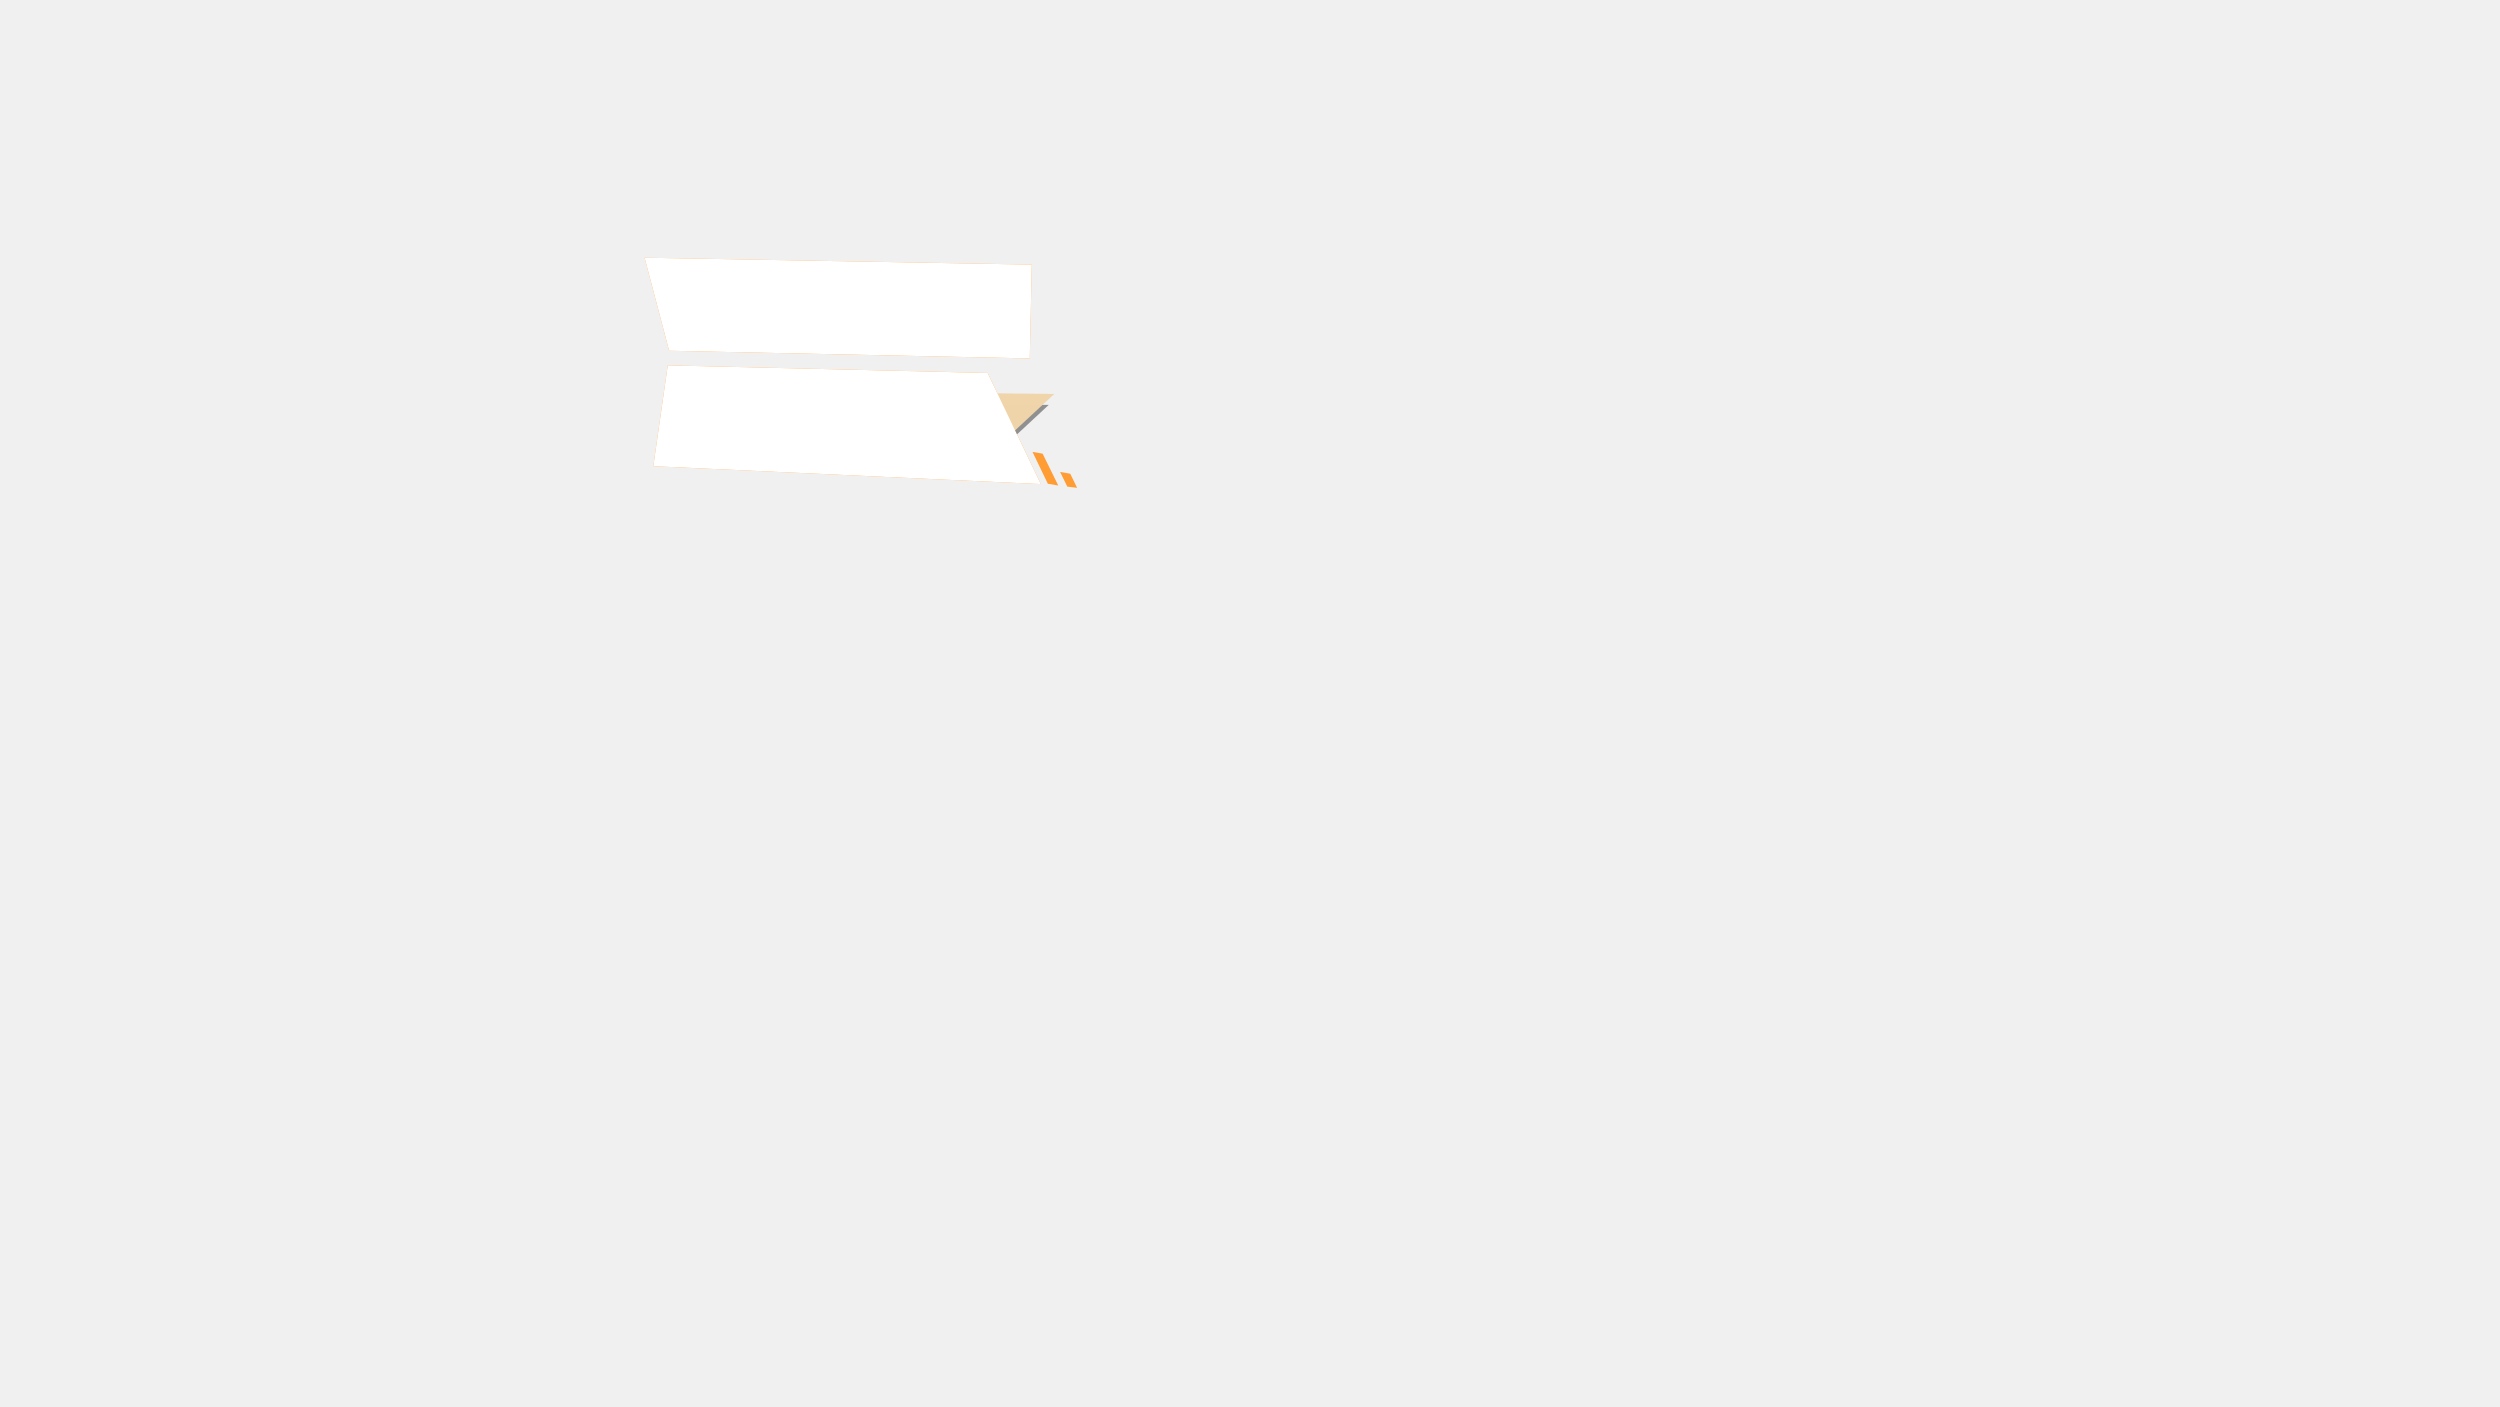
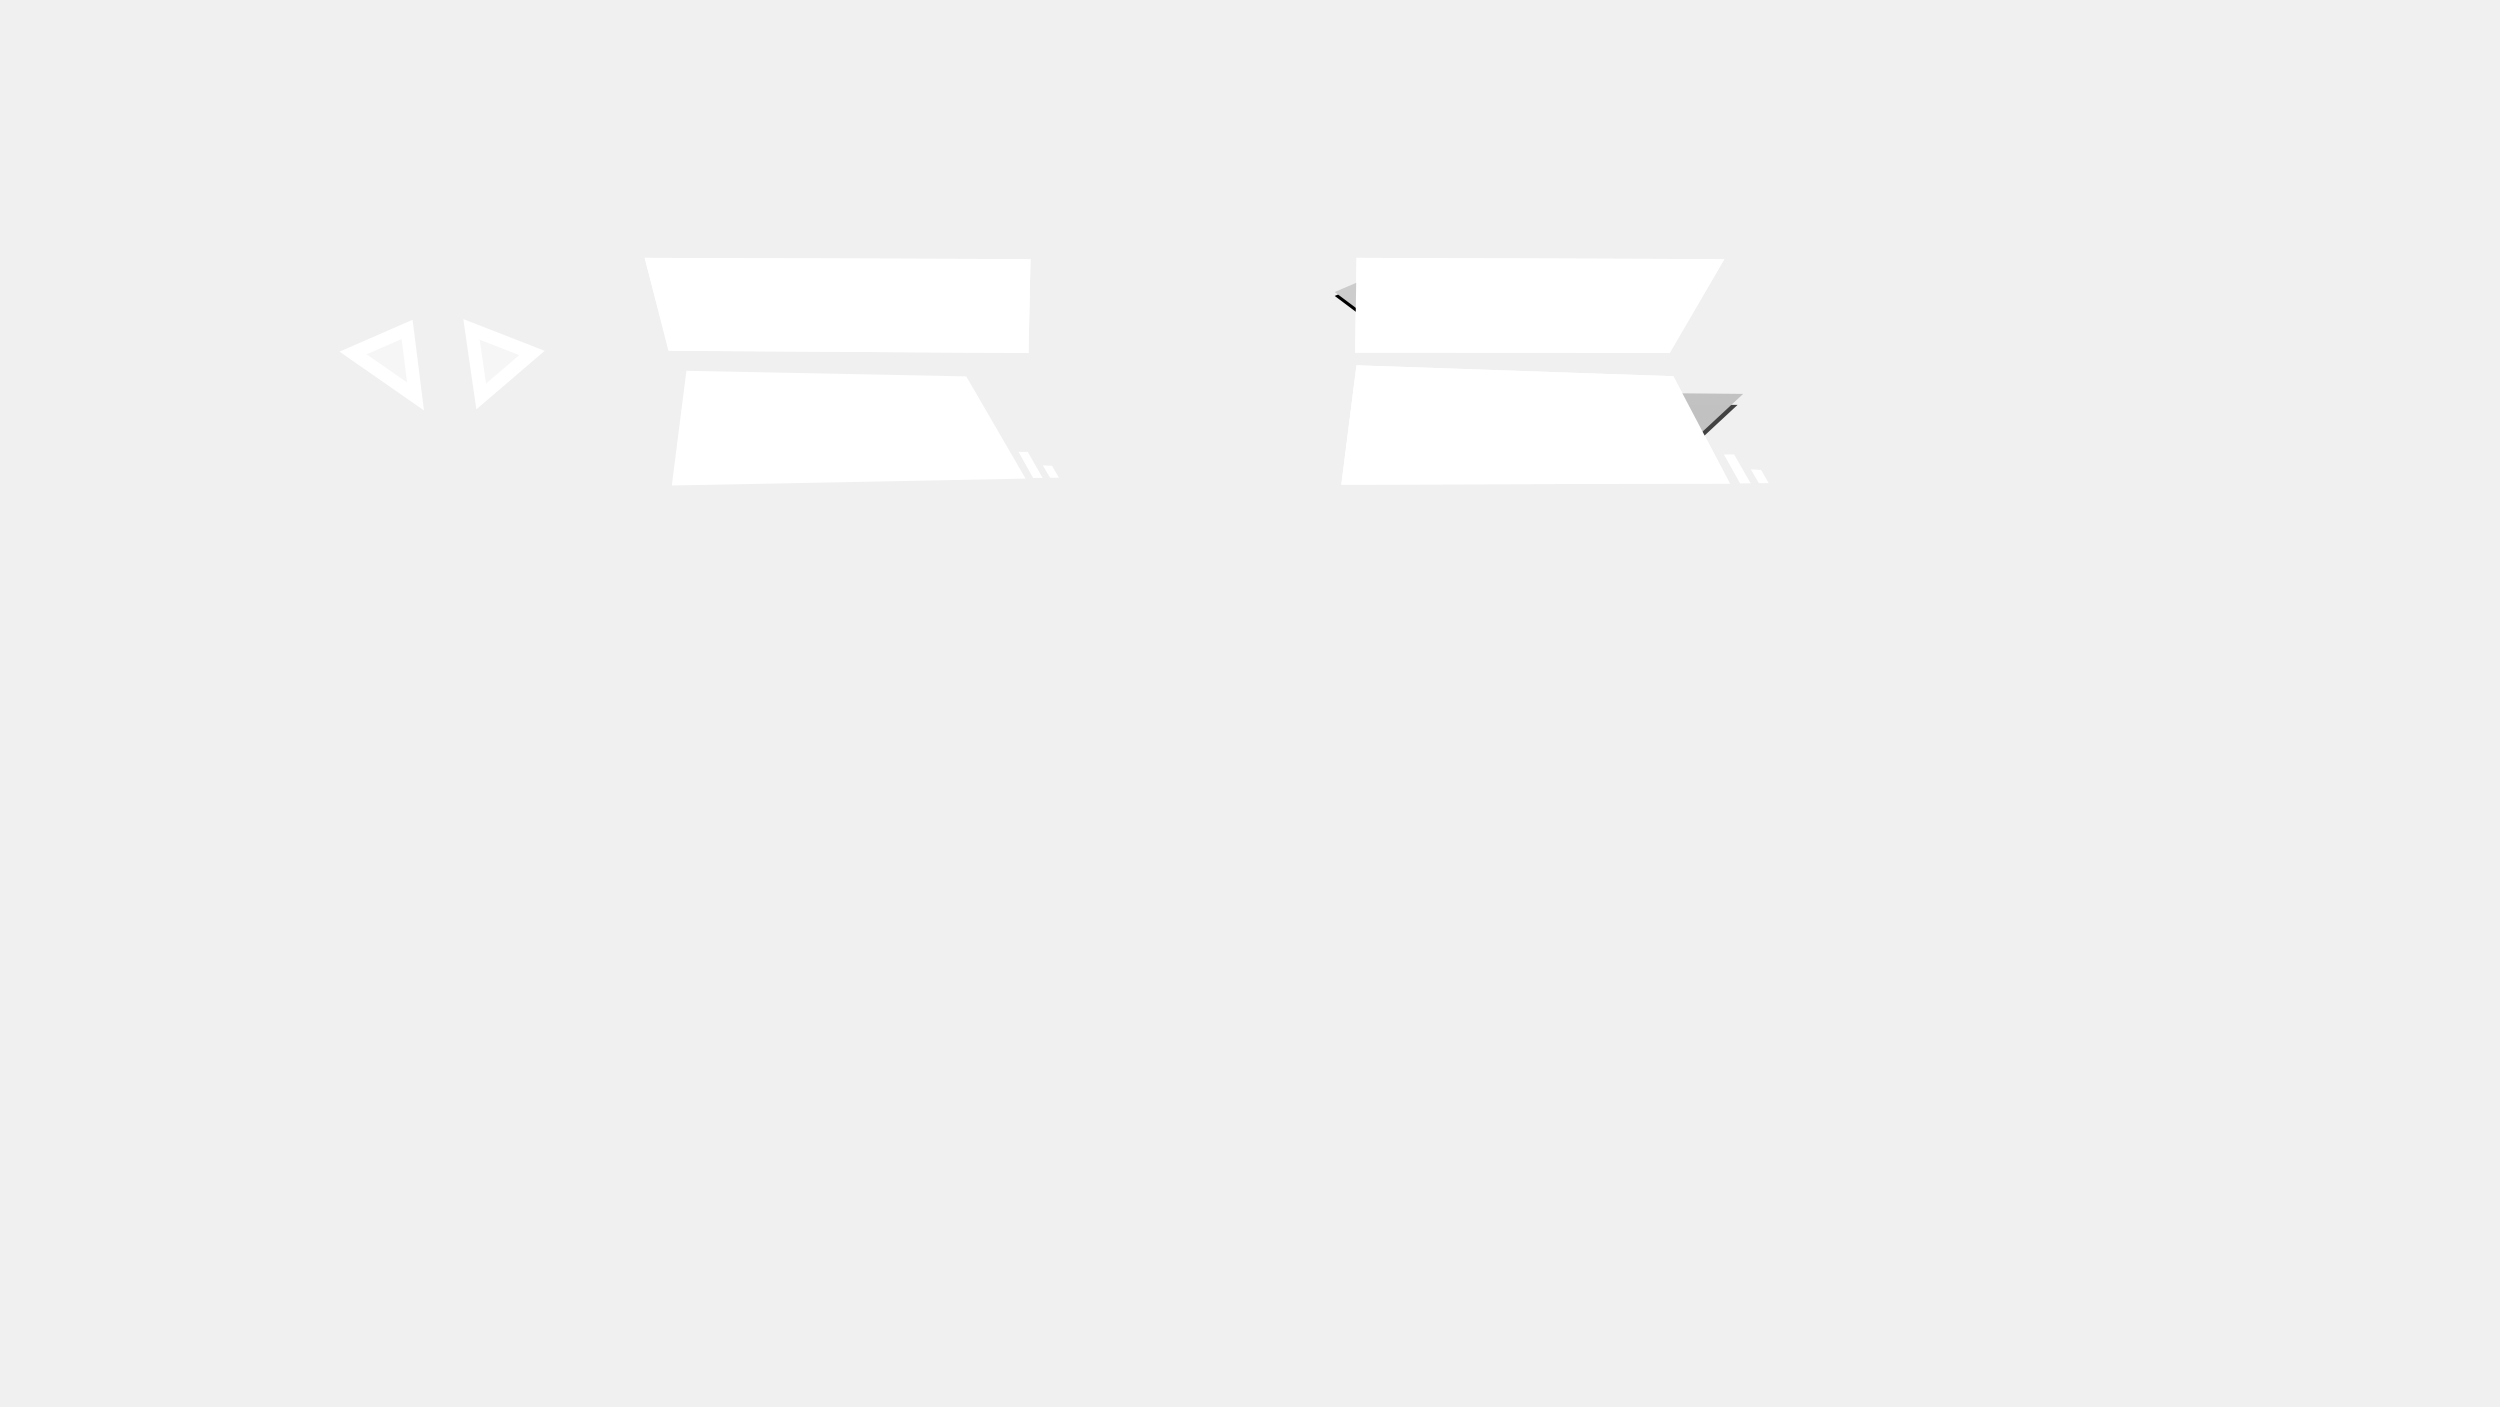
<svg xmlns="http://www.w3.org/2000/svg" width="1280" height="720" viewBox="0 0 338.667 190.5" version="1.1" id="svg5">
  <defs id="defs2">
-     <linearGradient id="swatch1" gradientTransform="matrix(-0.9892229,-0.1464174,-0.1464174,0.9892229,478.016,41.63988)">
-       <stop style="stop-color:#ff9c33;stop-opacity:1;" offset="0" id="stop1" />
+     <linearGradient id="swatch1" gradientTransform="matrix(0.3471658,-0.02057859,0.159865,0.3483738,-13.99285,20.61568)">
+       <stop style="stop-color:#ffffff;stop-opacity:1;" offset="0" id="stop1" />
    </linearGradient>
  </defs>
  <g id="layer2" />
  <g id="layer1">
    <g id="g5245" transform="matrix(0.3632738,-0.03314792,0.03320731,0.3626242,8.637857,25.86062)" style="stroke-width:1.338">
-       <path style="fill:#d48e00;fill-opacity:0.4;stroke:#ff9c33;stroke-width:5.2;stroke-miterlimit:10;stroke-dasharray:none;stroke-opacity:1" d="M 215.666,47.355 352.614,62.335 349.277,91.844 220.698,77.32 Z" id="path1224" />
-       <path id="path1368" style="opacity:0.5;fill:#e69f3f;fill-opacity:1;stroke:none;stroke-width:4.155;stroke-miterlimit:10" d="m 224.657,55.794 a 16.101,16.101 0 0 0 -7.569,1.903 l 3.353,19.564 18.493,2.054 a 16.101,16.101 0 0 0 1.824,-7.42 16.101,16.101 0 0 0 -16.101,-16.101 z" />
-       <path id="path4485" style="opacity:1;fill:#5c4e31;fill-opacity:0.941;stroke:none;stroke-width:4.155;stroke-miterlimit:10" d="m 225.841,67.293 a 4.372,4.372 0 0 0 -4.373,4.372 4.372,4.372 0 0 0 4.373,4.372 4.372,4.372 0 0 0 4.372,-4.372 4.372,4.372 0 0 0 -4.372,-4.372 z" />
-       <path id="circle2044" style="opacity:1;fill:#f0ce99;fill-opacity:1;stroke:none;stroke-width:4.155;stroke-miterlimit:10" d="m 225.254,67.293 a 4.372,4.372 0 0 0 -4.373,4.372 4.372,4.372 0 0 0 4.373,4.372 4.372,4.372 0 0 0 4.372,-4.372 4.372,4.372 0 0 0 -4.372,-4.372 z" />
-       <path style="fill:none;stroke:url(#swatch1);stroke-width:0.708;stroke-linecap:square;stroke-dasharray:none;stroke-opacity:1" d="m 334.148,61.822 2.046,3.586 15.269,2.117" id="path2498" />
-       <path id="path4483" style="opacity:0.902;fill:#584a33;fill-opacity:1;stroke:none;stroke-width:4.155;stroke-miterlimit:10" d="m 226.428,46.7 c -1.104,0.004 -2.207,0.081 -3.3,0.232 l 0.448,3.356 -5.278,1.511 0.077,0.457 0.844,4.924 c 1.937,-0.802 5.113,-1.609 7.21,-1.616 8.892,1.19e-4 16.101,7.209 16.101,16.101 -0.007,2.032 -0.398,4.045 -1.153,5.932 l 5.443,0.604 0.987,-3.683 3.356,0.448 c 0.15,-1.094 0.227,-2.197 0.232,-3.302 -4e-4,-1.105 -0.074,-2.208 -0.221,-3.303 l -3.367,0.449 -1.437,-5.364 3.141,-1.295 c -0.843,-2.045 -1.954,-3.968 -3.303,-5.72 l -2.691,2.072 -3.927,-3.927 2.072,-2.691 c -1.752,-1.35 -3.676,-2.46 -5.72,-3.303 l -1.294,3.141 -5.364,-1.437 0.449,-3.367 c -1.095,-0.147 -2.198,-0.22 -3.303,-0.221 z" />
-       <path id="circle1370" style="opacity:0.902;fill:#ffdca4;fill-opacity:1;stroke:none;stroke-width:4.155;stroke-miterlimit:10" d="m 225.254,46.7 a 24.965,24.965 0 0 0 -3.3,0.232 l 0.448,3.356 -4.177,1.119 0.077,0.457 0.844,4.924 a 16.101,16.101 0 0 1 6.109,-1.224 16.101,16.101 0 0 1 16.101,16.101 16.101,16.101 0 0 1 -1.153,5.932 l 5.443,0.604 0.987,-3.683 3.356,0.448 a 24.965,24.965 0 0 0 0.232,-3.302 24.965,24.965 0 0 0 -0.221,-3.303 l -3.367,0.449 -1.437,-5.364 3.141,-1.295 a 24.965,24.965 0 0 0 -3.303,-5.72 l -2.691,2.072 -3.927,-3.927 2.072,-2.691 a 24.965,24.965 0 0 0 -5.72,-3.303 l -1.294,3.141 -5.364,-1.437 0.449,-3.367 a 24.965,24.965 0 0 0 -3.303,-0.221 z" />
-       <path style="fill:#ffffff;fill-opacity:1;stroke:#ffffff;stroke-width:5.2;stroke-miterlimit:10;stroke-dasharray:none;stroke-opacity:1" d="M 215.666,47.355 352.614,62.335 349.277,91.844 220.698,77.32 Z" id="path4130" />
+       <path style="fill:#ffffff;fill-opacity:0.4;stroke:#ffffff;stroke-width:5.2;stroke-miterlimit:10;stroke-dasharray:none;stroke-opacity:1" d="M 215.666,47.355 352.324,60.315 348.987,89.824 220.698,77.32 Z" id="path1224" />
+       <path id="path1368" style="opacity:0.5;fill:#ffffff;fill-opacity:1;stroke:none;stroke-width:4.155;stroke-miterlimit:10" d="m 224.657,55.794 a 16.101,16.101 0 0 0 -7.569,1.903 l 3.353,19.564 18.493,2.054 a 16.101,16.101 0 0 0 1.824,-7.42 16.101,16.101 0 0 0 -16.101,-16.101 z" />
+       <path id="path4485" style="opacity:1;fill:#000000;fill-opacity:0.941;stroke:none;stroke-width:4.155;stroke-miterlimit:10" d="m 225.841,67.293 a 4.372,4.372 0 0 0 -4.373,4.372 4.372,4.372 0 0 0 4.373,4.372 4.372,4.372 0 0 0 4.372,-4.372 4.372,4.372 0 0 0 -4.372,-4.372 z" />
+       <path id="circle2044" style="opacity:1;fill:#ffffff;fill-opacity:1;stroke:none;stroke-width:4.155;stroke-miterlimit:10" d="m 225.254,67.293 a 4.372,4.372 0 0 0 -4.373,4.372 4.372,4.372 0 0 0 4.373,4.372 4.372,4.372 0 0 0 4.372,-4.372 4.372,4.372 0 0 0 -4.372,-4.372 z" />
+       <path style="fill:none;stroke:url(#swatch1);stroke-width:0.708;stroke-linecap:square;stroke-dasharray:none;stroke-opacity:1" d="m 333.858,59.802 3.324,4.409 13.991,1.295" id="path2498" />
+       <path id="path4483" style="opacity:0.902;fill:#000000;fill-opacity:1;stroke:none;stroke-width:4.155;stroke-miterlimit:10" d="m 226.428,46.7 c -1.104,0.004 -2.207,0.081 -3.3,0.232 l 0.448,3.356 -5.278,1.511 0.077,0.457 0.844,4.924 c 1.937,-0.802 5.113,-1.609 7.21,-1.616 8.892,1.19e-4 16.101,7.209 16.101,16.101 -0.007,2.032 -0.398,4.045 -1.153,5.932 l 5.443,0.604 0.987,-3.683 3.356,0.448 c 0.15,-1.094 0.227,-2.197 0.232,-3.302 -4e-4,-1.105 -0.074,-2.208 -0.221,-3.303 l -3.367,0.449 -1.437,-5.364 3.141,-1.295 c -0.843,-2.045 -1.954,-3.968 -3.303,-5.72 l -2.691,2.072 -3.927,-3.927 2.072,-2.691 c -1.752,-1.35 -3.676,-2.46 -5.72,-3.303 l -1.294,3.141 -5.364,-1.437 0.449,-3.367 c -1.095,-0.147 -2.198,-0.22 -3.303,-0.221 z" />
+       <path id="circle1370" style="opacity:0.902;fill:#ffffff;fill-opacity:1;stroke:none;stroke-width:4.155;stroke-miterlimit:10" d="m 225.254,46.7 a 24.965,24.965 0 0 0 -3.3,0.232 l 0.448,3.356 -4.177,1.119 0.077,0.457 0.844,4.924 a 16.101,16.101 0 0 1 6.109,-1.224 16.101,16.101 0 0 1 16.101,16.101 16.101,16.101 0 0 1 -1.153,5.932 l 5.443,0.604 0.987,-3.683 3.356,0.448 a 24.965,24.965 0 0 0 0.232,-3.302 24.965,24.965 0 0 0 -0.221,-3.303 l -3.367,0.449 -1.437,-5.364 3.141,-1.295 a 24.965,24.965 0 0 0 -3.303,-5.72 l -2.691,2.072 -3.927,-3.927 2.072,-2.691 a 24.965,24.965 0 0 0 -5.72,-3.303 l -1.294,3.141 -5.364,-1.437 0.449,-3.367 a 24.965,24.965 0 0 0 -3.303,-0.221 z" />
+       <path style="fill:#ffffff;fill-opacity:1;stroke:#ffffff;stroke-width:5.2;stroke-miterlimit:10;stroke-dasharray:none;stroke-opacity:1" d="M 215.666,47.355 352.324,60.315 348.987,89.824 220.44,77.261 Z" id="path981" />
    </g>
    <g id="g2148" transform="matrix(0.5326243,0,0,0.5316719,-22.54934,-13.52654)" style="stroke-width:1.338">
-       <path style="fill:#d48e00;fill-opacity:0.4;stroke:url(#swatch1);stroke-width:3.746;stroke-miterlimit:10;stroke-opacity:1" d="m 213.791,120.452 78.543,1.862 11.688,24.458 -93.378,-4.321 z" id="path395" />
-       <path style="fill:url(#swatch1);fill-opacity:1;stroke:none;stroke-width:2.832;stroke-linecap:square;stroke-dasharray:none;stroke-opacity:1" d="m 308.841,148.696 -3.901,-8.115 2.574,0.455 3.982,8.115 z" id="path1735-3" />
-       <path style="fill:url(#swatch1);fill-opacity:1;stroke:none;stroke-width:2.832;stroke-linecap:square;stroke-dasharray:none;stroke-opacity:1" d="m 313.793,149.431 -1.829,-3.743 2.574,0.455 1.746,3.588 z" id="path1902-6" />
-       <path style="fill:none;stroke:url(#swatch1);stroke-width:0.708;stroke-linecap:square;stroke-dasharray:none;stroke-opacity:1" d="m 236.021,122.465 -2.729,2.385 -19.611,-0.701" id="path435" />
-       <g id="g12537-6-3" transform="matrix(0.8022738,-0.3075945,0.3444044,0.8315236,218.2374,98.28514)" style="opacity:0.8;stroke-width:1.522">
-         <path style="fill:#000000;fill-opacity:0.5;stroke:none;stroke-width:0.403px;stroke-linecap:butt;stroke-linejoin:miter;stroke-opacity:1" d="m 61.175,58.84 23.023,8.771 -23.023,8.771 6.578,-8.771 z" id="path14406-2-6" />
-         <path style="fill:#f0ce9a;fill-opacity:0.996;stroke:none;stroke-width:0.403px;stroke-linecap:butt;stroke-linejoin:miter;stroke-opacity:1" d="m 63.953,56.499 23.023,8.771 -23.023,8.771 6.578,-8.771 z" id="path12535-6-7" />
-         <path id="path12531-5-5" d="m 57.055,54.985 4.591,6.462 c -0.486,0.018 -0.969,0.039 -1.457,0.055 l -6.192,-2.667 3.484,2.749 c -0.645,0.018 -1.304,0.034 -1.953,0.051 l -15.979,2.72 17.179,4.73 -3.461,2.194 6.042,-1.908 c 0.585,0.061 1.171,0.119 1.758,0.175 l -5.177,5.865 7.657,-5.639 3.128,-4.065 -2.619,-4.352 z" style="color:#000000;font-style:normal;font-variant:normal;font-weight:normal;font-stretch:normal;font-size:medium;line-height:normal;font-family:sans-serif;font-variant-ligatures:normal;font-variant-position:normal;font-variant-caps:normal;font-variant-numeric:normal;font-variant-alternates:normal;font-feature-settings:normal;text-indent:0;text-align:start;text-decoration:none;text-decoration-line:none;text-decoration-style:solid;text-decoration-color:#000000;letter-spacing:normal;word-spacing:normal;text-transform:none;writing-mode:lr-tb;direction:ltr;text-orientation:mixed;dominant-baseline:auto;baseline-shift:baseline;text-anchor:start;white-space:normal;shape-padding:0;clip-rule:nonzero;display:inline;overflow:visible;visibility:visible;opacity:0.8;isolation:auto;mix-blend-mode:normal;color-interpolation:sRGB;color-interpolation-filters:linearRGB;solid-color:#000000;solid-opacity:1;vector-effect:none;fill:#e09a2e;fill-opacity:0.702;fill-rule:nonzero;stroke:none;stroke-width:4.565;stroke-linecap:butt;stroke-linejoin:miter;stroke-miterlimit:4;stroke-dasharray:none;stroke-dashoffset:0;stroke-opacity:1;color-rendering:auto;image-rendering:auto;shape-rendering:auto;text-rendering:auto;enable-background:accumulate" />
-         <path style="opacity:0.8;fill:#f0ce9a;fill-opacity:0.996;stroke:none;stroke-width:0.403px;stroke-linecap:butt;stroke-linejoin:miter;stroke-opacity:1" d="m 63.74,62.958 -12.693,1.889 12.418,3.141 2.672,-2.388 z" id="path12533-6-3" />
+       <path style="fill:#ffffff;fill-opacity:0.4;stroke:url(#swatch1);stroke-width:3.38;stroke-miterlimit:10;stroke-opacity:1" d="m 218.562,121.83 68.436,1.365 12.964,22.379 -84.627,1.654 z" id="path395" />
+       <path style="fill:url(#swatch1);fill-opacity:1;stroke:none;stroke-width:2.555;stroke-linecap:square;stroke-dasharray:none;stroke-opacity:1" d="m 305.105,147.228 -3.721,-6.651 2.344,-0.007 3.793,6.638 z" id="path1735-3" />
+       <path style="fill:url(#swatch1);fill-opacity:1;stroke:none;stroke-width:2.555;stroke-linecap:square;stroke-dasharray:none;stroke-opacity:1" d="m 309.404,147.168 -1.842,-3.159 2.341,0.124 1.759,3.029 z" id="path1902-6" />
+       <path style="fill:none;stroke:url(#swatch1);stroke-width:0.639;stroke-linecap:square;stroke-dasharray:none;stroke-opacity:1" d="m 236.39,145.538 -2.412,-2.208 -17.702,0.221" id="path435" />
+       <path style="fill:#ffffff;fill-opacity:1;stroke:url(#swatch1);stroke-width:3.746;stroke-miterlimit:10;stroke-opacity:1" d="m 218.562,121.83 68.436,1.365 12.964,22.379 -84.627,1.654 z" id="path983" />
+     </g>
+     <g id="g1120" transform="matrix(0.3632738,-0.03314792,0.03320731,0.3626242,101.9485,25.86062)" style="stroke-width:1.338">
+       <path style="fill:#ffffff;fill-opacity:0.4;stroke:#ffffff;stroke-width:5.2;stroke-miterlimit:10;stroke-dasharray:none;stroke-opacity:1" d="M 223.41,48.062 352.324,60.315 332.418,88.309 220.225,77.924 Z" id="path1104" />
+       <path style="fill:none;stroke:url(#swatch1);stroke-width:0.708;stroke-linecap:square;stroke-dasharray:none;stroke-opacity:1" d="m 316.168,84.955 2.825,-3.01 15.342,1.499" id="path1112" />
+       <path id="path439" style="fill:#000000;stroke:none;stroke-width:3.563;stroke-miterlimit:10" d="m 227.081,53.598 -15.357,4.994 7.864,7.116 2.498,-4.037 18.999,1.737 c 4.222,0.386 3.97,6.489 -0.58,6.344 l -2.111,-0.193 -2.498,4.037 4.222,0.386 c 10.555,0.965 11.908,-13.839 1.353,-14.804 l -16.888,-1.544 z m 0.758,14.997 -2.498,4.037 2.111,0.193 2.498,-4.037 z m 4.222,0.386 -2.498,4.037 4.222,0.386 2.498,-4.037 z" />
+       <path id="path3590" style="fill:#cccccc;stroke:none;stroke-width:3.563;stroke-miterlimit:10" d="m 227.213,52.151 -15.357,4.994 7.864,7.116 2.498,-4.037 18.999,1.737 c 4.222,0.386 3.97,6.489 -0.58,6.344 l -2.111,-0.193 -2.498,4.037 4.222,0.386 c 10.555,0.965 11.908,-13.839 1.353,-14.804 L 224.715,56.187 Z m 0.758,14.997 -2.498,4.037 2.111,0.193 2.498,-4.037 z m 4.222,0.386 -2.498,4.037 4.222,0.386 2.498,-4.037 z" />
+       <path style="fill:#ffffff;fill-opacity:1;stroke:#ffffff;stroke-width:5.2;stroke-miterlimit:10;stroke-dasharray:none;stroke-opacity:1" d="M 223.41,48.062 352.324,60.315 332.418,88.309 220.225,77.924 Z" id="path1118" />
+     </g>
+     <g id="g1142" transform="matrix(0.5326243,0,0,0.5316719,70.76127,-13.52654)" style="stroke-width:1.338">
+       <path style="fill:#ffffff;fill-opacity:0.4;stroke:url(#swatch1);stroke-width:3.746;stroke-miterlimit:10;stroke-opacity:1" d="m 213.791,120.452 77.808,2.691 12.423,23.629 -93.605,0.281 z" id="path1122" />
+       <path style="fill:url(#swatch1);fill-opacity:1;stroke:none;stroke-width:2.832;stroke-linecap:square;stroke-dasharray:none;stroke-opacity:1" d="m 309.723,148.605 -4.125,-7.372 2.598,-0.008 4.205,7.358 z" id="path1124" />
+       <path style="fill:url(#swatch1);fill-opacity:1;stroke:none;stroke-width:2.832;stroke-linecap:square;stroke-dasharray:none;stroke-opacity:1" d="m 314.488,148.538 -2.042,-3.502 2.595,0.138 1.95,3.358 z" id="path1126" />
+       <path style="fill:none;stroke:url(#swatch1);stroke-width:0.708;stroke-linecap:square;stroke-dasharray:none;stroke-opacity:1" d="m 236.021,122.465 -2.729,2.385 -19.611,-0.701" id="path1128" />
+       <g id="g1138" transform="matrix(0.8022738,-0.3075945,0.3444044,0.8315236,218.2374,98.28514)" style="opacity:1;stroke-width:1.522">
+         <path style="fill:#000000;fill-opacity:0.726;stroke:none;stroke-width:0.403px;stroke-linecap:butt;stroke-linejoin:miter;stroke-opacity:1" d="m 61.175,58.84 23.023,8.771 -23.023,8.771 6.578,-8.771 z" id="path1130" />
+         <path style="fill:#c2c2c2;fill-opacity:0.996;stroke:none;stroke-width:0.403px;stroke-linecap:butt;stroke-linejoin:miter;stroke-opacity:1" d="m 63.953,56.499 23.023,8.771 -23.023,8.771 6.578,-8.771 z" id="path1132" />
+         <path id="path1134" d="m 57.055,54.985 4.591,6.462 c -0.486,0.018 -0.969,0.039 -1.457,0.055 l -6.192,-2.667 3.484,2.749 c -0.645,0.018 -1.304,0.034 -1.953,0.051 l -15.979,2.72 17.179,4.73 -3.461,2.194 6.042,-1.908 c 0.585,0.061 1.171,0.119 1.758,0.175 l -5.177,5.865 7.657,-5.639 3.128,-4.065 -2.619,-4.352 z" style="color:#000000;font-style:normal;font-variant:normal;font-weight:normal;font-stretch:normal;font-size:medium;line-height:normal;font-family:sans-serif;font-variant-ligatures:normal;font-variant-position:normal;font-variant-caps:normal;font-variant-numeric:normal;font-variant-alternates:normal;font-feature-settings:normal;text-indent:0;text-align:start;text-decoration:none;text-decoration-line:none;text-decoration-style:solid;text-decoration-color:#000000;letter-spacing:normal;word-spacing:normal;text-transform:none;writing-mode:lr-tb;direction:ltr;text-orientation:mixed;dominant-baseline:auto;baseline-shift:baseline;text-anchor:start;white-space:normal;shape-padding:0;clip-rule:nonzero;display:inline;overflow:visible;visibility:visible;opacity:0.8;isolation:auto;mix-blend-mode:normal;color-interpolation:sRGB;color-interpolation-filters:linearRGB;solid-color:#000000;solid-opacity:1;vector-effect:none;fill:#bcbcbc;fill-opacity:0.702;fill-rule:nonzero;stroke:none;stroke-width:4.565;stroke-linecap:butt;stroke-linejoin:miter;stroke-miterlimit:4;stroke-dasharray:none;stroke-dashoffset:0;stroke-opacity:1;color-rendering:auto;image-rendering:auto;shape-rendering:auto;text-rendering:auto;enable-background:accumulate" />
+         <path style="opacity:1;fill:#dbdbdb;fill-opacity:0.996;stroke:none;stroke-width:0.403px;stroke-linecap:butt;stroke-linejoin:miter;stroke-opacity:1" d="m 63.74,62.958 -12.693,1.889 12.418,3.141 2.672,-2.388 z" id="path1136" />
      </g>
-       <path style="fill:#ffffff;fill-opacity:1;stroke:#ffffff;stroke-width:3.746;stroke-miterlimit:10;stroke-opacity:1" d="m 213.791,120.452 78.543,1.862 11.688,24.458 -93.378,-4.321 z" id="path4132" />
+       <path style="fill:#ffffff;fill-opacity:1;stroke:url(#swatch1);stroke-width:3.746;stroke-miterlimit:10;stroke-opacity:1" d="m 213.791,120.452 77.808,2.691 12.423,23.629 -93.605,0.281 z" id="path1140" />
    </g>
+     <path style="fill:#ffffff;fill-opacity:0.4;stroke:url(#swatch1);stroke-width:1.798;stroke-miterlimit:10;stroke-opacity:1" d="m 55.15,44.622 1.141,9.085 -8.465,-5.89 z" id="path395-7" />
+     <path style="fill:#ffffff;fill-opacity:0.4;stroke:url(#swatch1);stroke-width:1.798;stroke-miterlimit:10;stroke-opacity:1" d="m 63.872,44.622 1.313,9.085 6.874,-5.89 z" id="path3793" />
  </g>
</svg>
